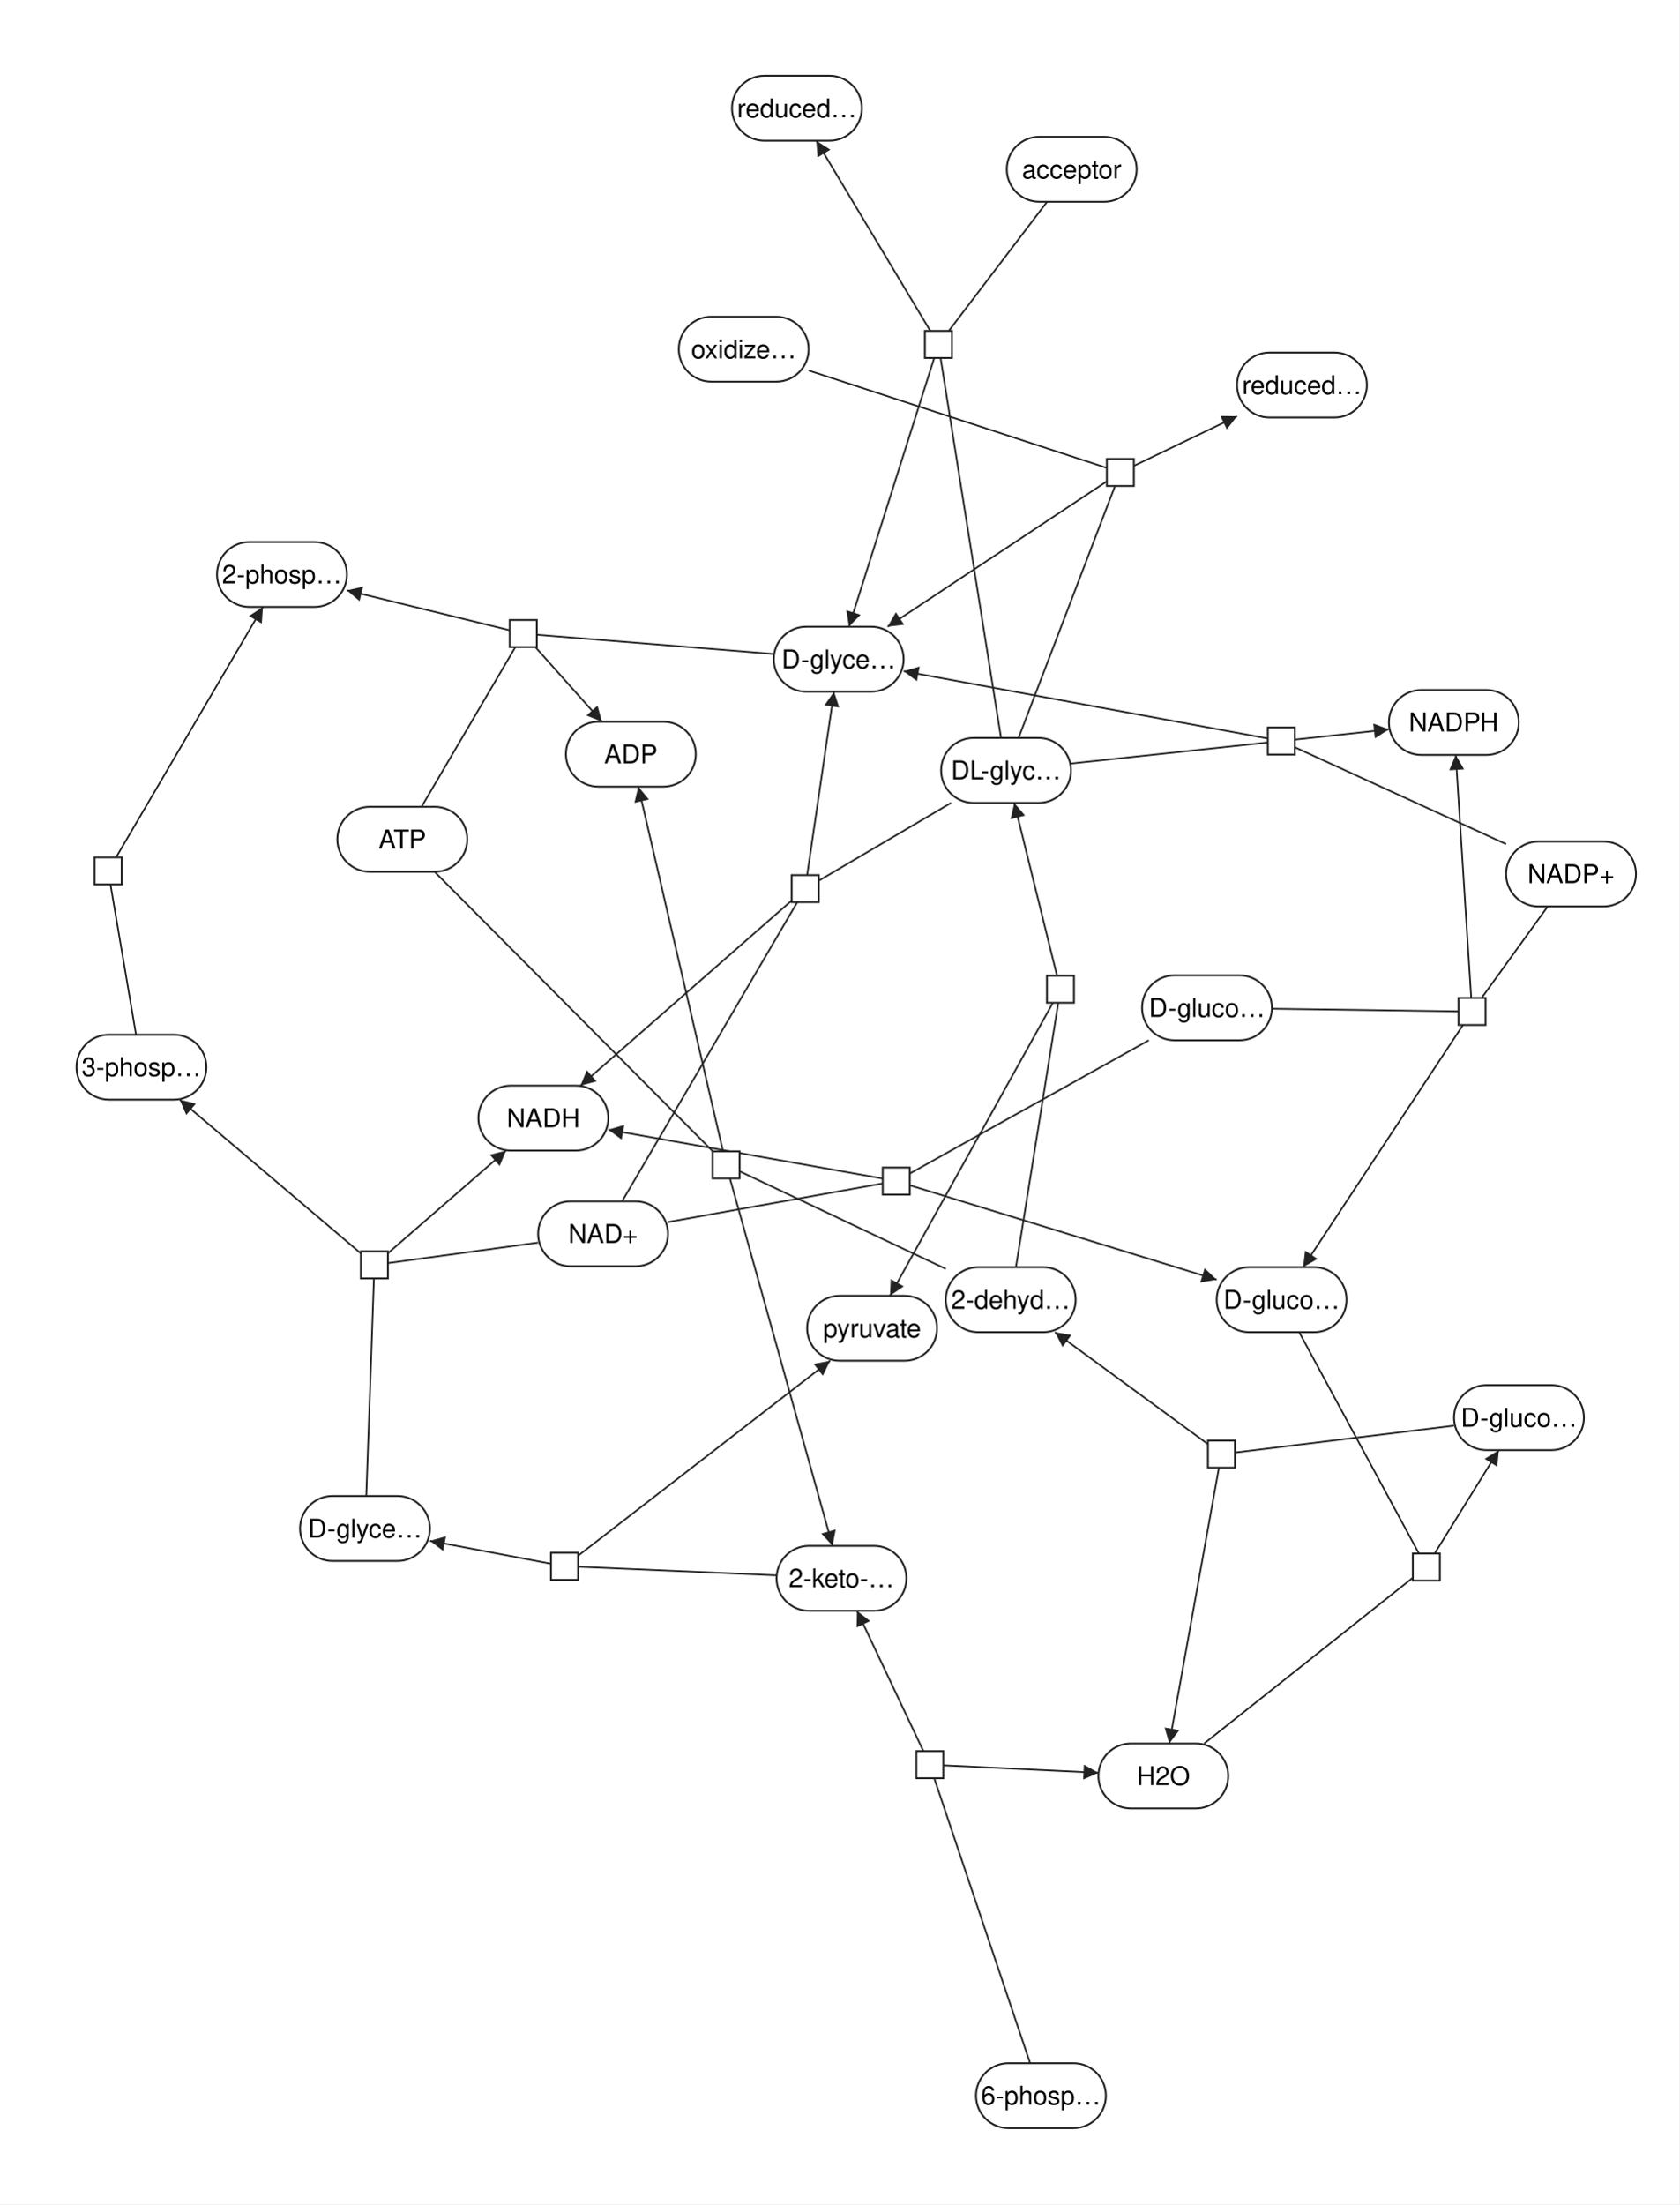
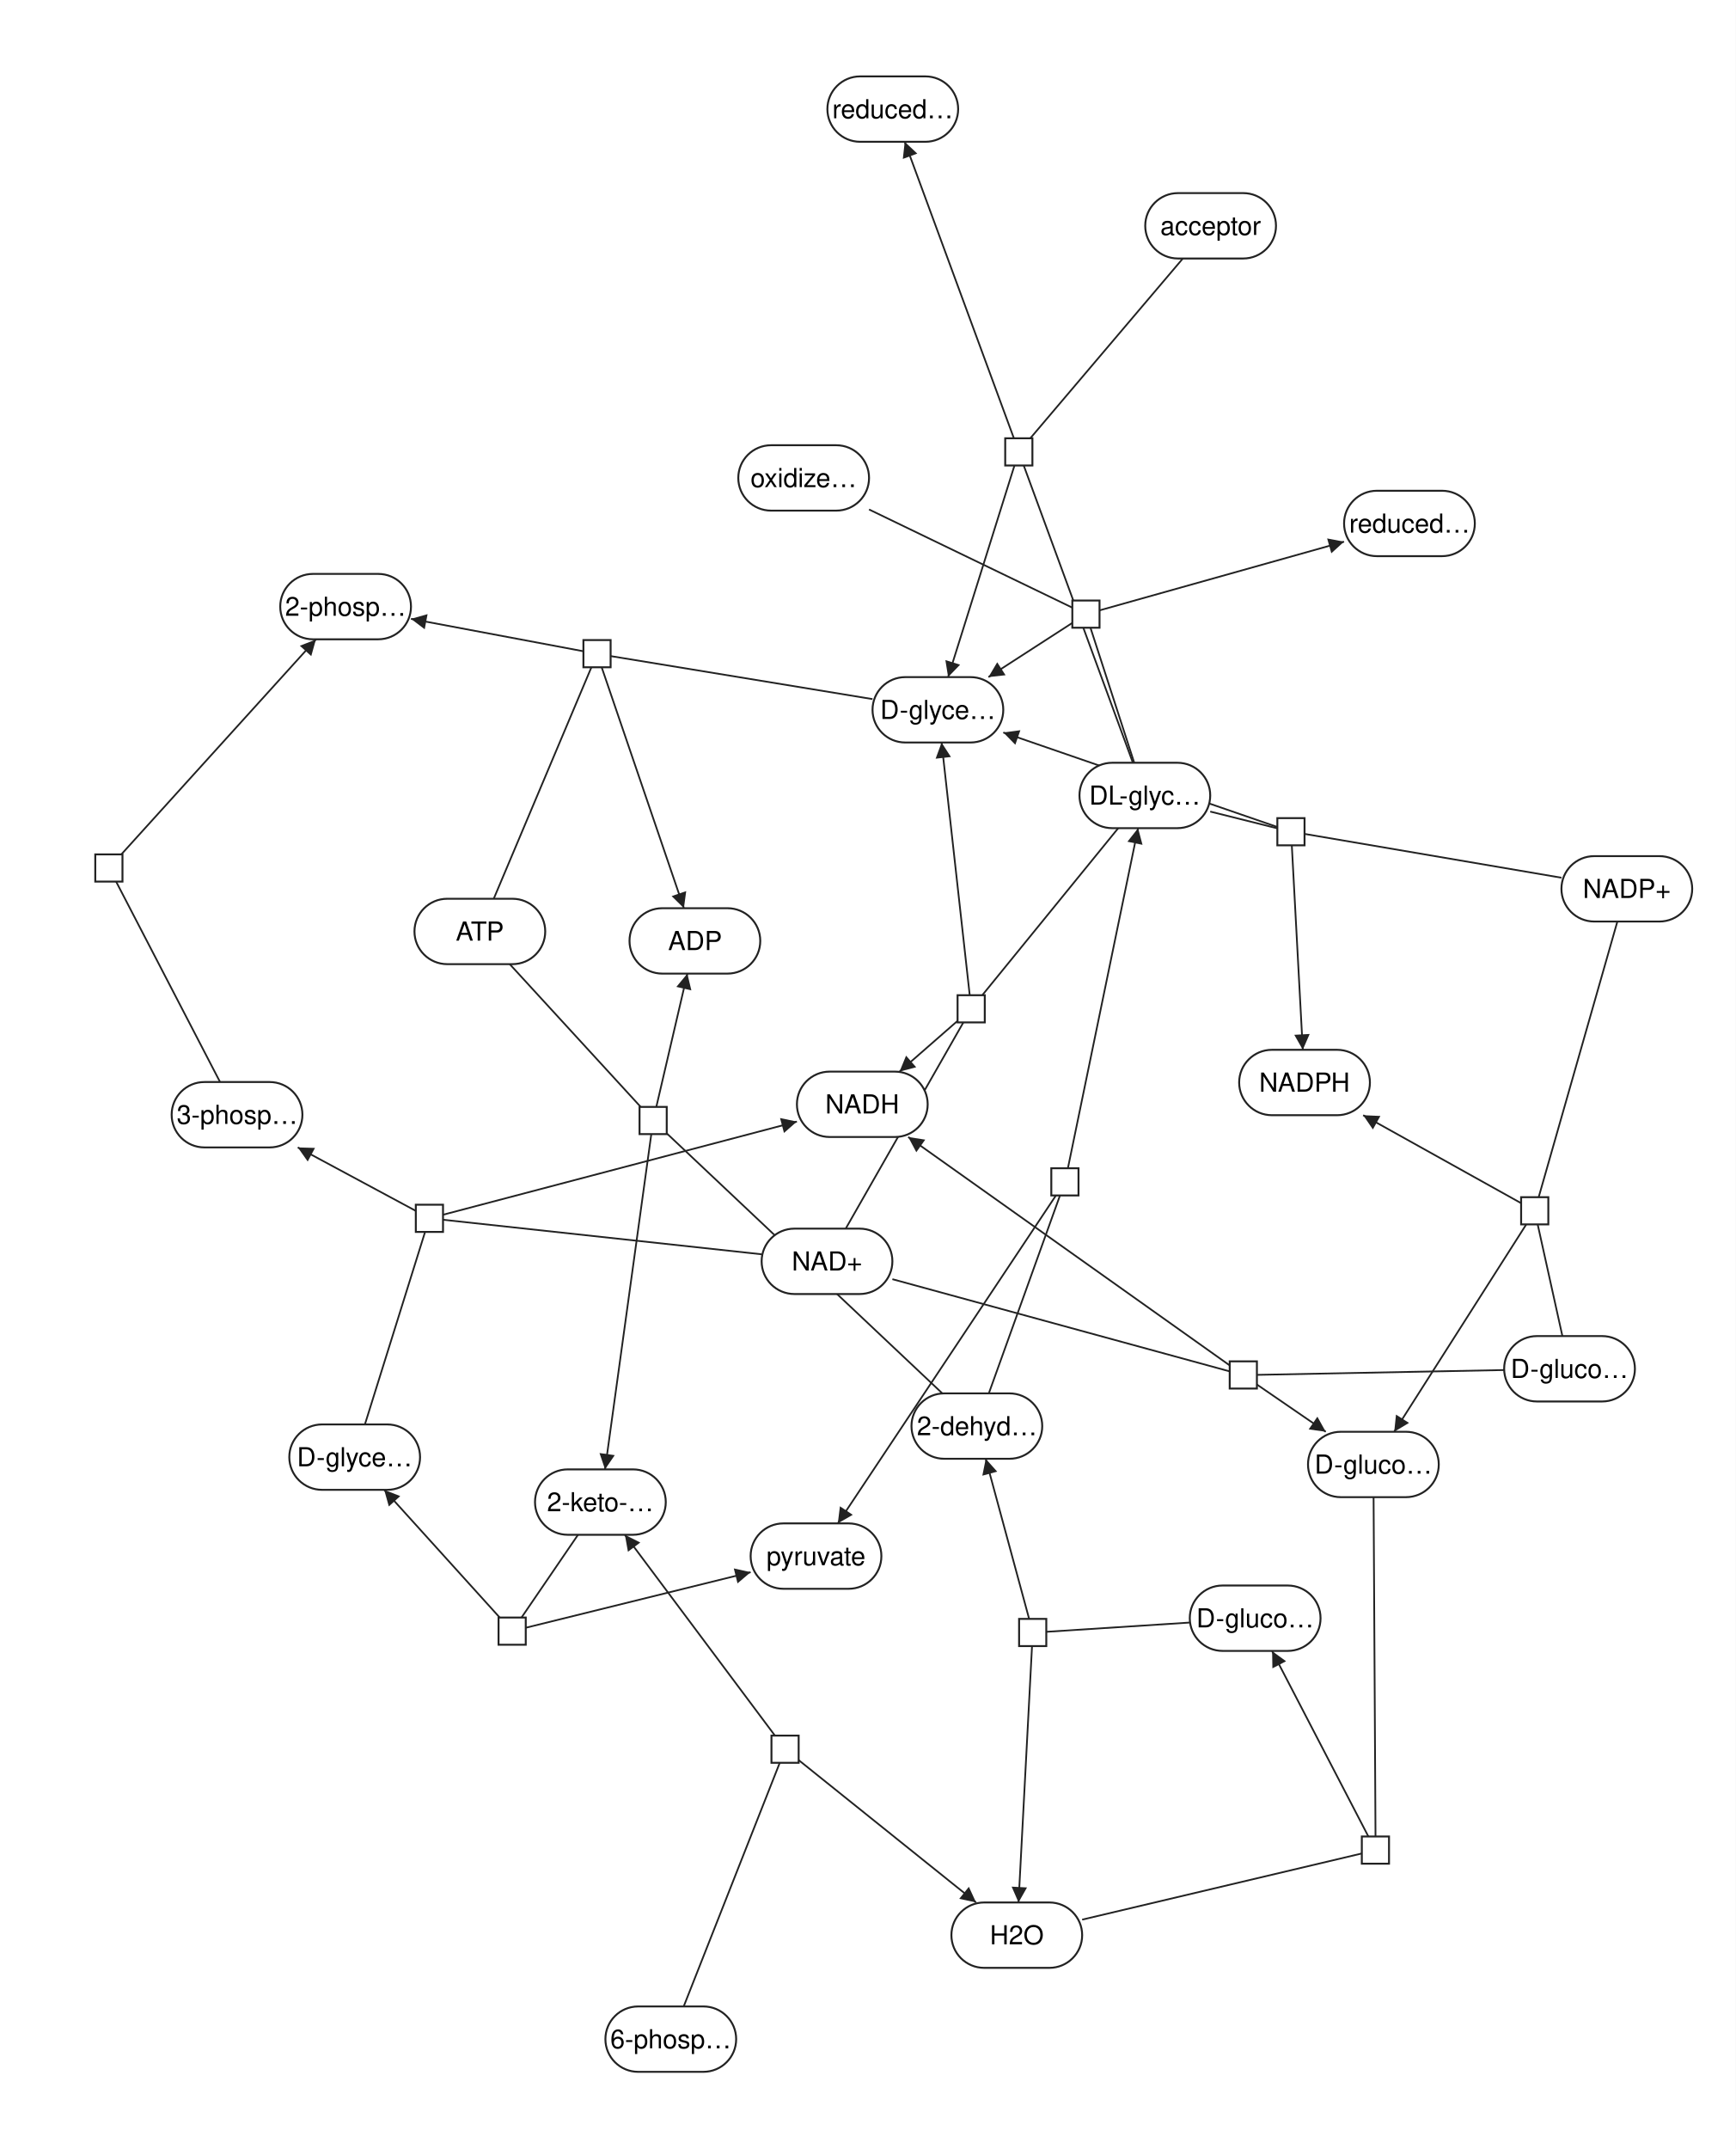
- <svg xmlns="http://www.w3.org/2000/svg" width="900" height="1181" viewBox="0 0 900 1181" font-family="Helvetica, Arial, sans-serif">
+ <svg xmlns="http://www.w3.org/2000/svg" width="900" height="1114" viewBox="0 0 900 1114" font-family="Helvetica, Arial, sans-serif">
  <defs>
    <marker id="production" viewBox="0 0 10 10" refX="10" refY="5" markerWidth="8.0" markerHeight="8.0" markerUnits="userSpaceOnUse" orient="auto">
      <path d="M0,0 L10,5 L0,10 z" fill="#222" />
    </marker>
    <marker id="stimulation" viewBox="0 0 11 10" refX="10" refY="5" markerWidth="8.8" markerHeight="8.0" markerUnits="userSpaceOnUse" orient="auto">
      <path d="M1,1 L10,5 L1,9 z" fill="#fff" stroke="#222" stroke-width="1.2" />
    </marker>
    <marker id="catalysis" viewBox="0 0 10 10" refX="9" refY="5" markerWidth="8.0" markerHeight="8.0" markerUnits="userSpaceOnUse" orient="auto">
      <circle cx="5" cy="5" r="4" fill="#fff" stroke="#222" stroke-width="1.2" />
    </marker>
    <marker id="inhibition" viewBox="0 0 4 10" refX="1" refY="5" markerWidth="3.2" markerHeight="8.0" markerUnits="userSpaceOnUse" orient="auto">
      <path d="M1,0 L1,10" stroke="#222" stroke-width="2" />
    </marker>
    <marker id="necessary-stimulation" viewBox="0 0 14 10" refX="13" refY="5" markerWidth="11.2" markerHeight="8.0" markerUnits="userSpaceOnUse" orient="auto">
      <path d="M1,0 L1,10" stroke="#222" stroke-width="1.6" />
      <path d="M4,1 L13,5 L4,9 z" fill="#fff" stroke="#222" stroke-width="1.2" />
    </marker>
    <marker id="modulation" viewBox="0 0 12 10" refX="11" refY="5" markerWidth="9.6" markerHeight="8.0" markerUnits="userSpaceOnUse" orient="auto">
      <path d="M1,5 L6,1 L11,5 L6,9 z" fill="#fff" stroke="#222" stroke-width="1.2" />
    </marker>
  </defs>
  <rect width="100%" height="100%" fill="#fff" />
-   <polyline points="72.9,554.4 59.2,473.9" fill="none" stroke="#222" stroke-width="0.9" />
-   <polyline points="645.4,934.2 757.2,845.4" fill="none" stroke="#222" stroke-width="0.9" />
-   <polyline points="506.9,679.9 396.4,627.6" fill="none" stroke="#222" stroke-width="0.9" />
-   <polyline points="544.5,679.0 567.2,537.3" fill="none" stroke="#222" stroke-width="0.9" />
-   <polyline points="433.4,198.5 593.2,250.7" fill="none" stroke="#222" stroke-width="0.9" />
-   <polyline points="829.5,485.7 794.1,534.7" fill="none" stroke="#222" stroke-width="0.9" />
-   <polyline points="807.2,452.3 694.0,400.4" fill="none" stroke="#222" stroke-width="0.9" />
-   <polyline points="196.3,801.6 200.4,685.0" fill="none" stroke="#222" stroke-width="0.9" />
-   <polyline points="552.1,1105.5 500.7,952.8" fill="none" stroke="#222" stroke-width="0.9" />
-   <polyline points="615.7,557.4 487.6,628.8" fill="none" stroke="#222" stroke-width="0.9" />
-   <polyline points="681.7,540.5 781.7,541.9" fill="none" stroke="#222" stroke-width="0.9" />
-   <polyline points="358.0,654.8 473.1,634.1" fill="none" stroke="#222" stroke-width="0.9" />
-   <polyline points="333.4,643.7 427.3,483.4" fill="none" stroke="#222" stroke-width="0.9" />
-   <polyline points="288.4,665.8 207.9,676.8" fill="none" stroke="#222" stroke-width="0.9" />
-   <polyline points="509.7,430.2 438.8,471.9" fill="none" stroke="#222" stroke-width="0.9" />
-   <polyline points="574.0,409.1 679.5,397.8" fill="none" stroke="#222" stroke-width="0.9" />
-   <polyline points="536.5,395.4 504.1,191.8" fill="none" stroke="#222" stroke-width="0.9" />
-   <polyline points="545.9,395.4 597.6,260.4" fill="none" stroke="#222" stroke-width="0.9" />
-   <polyline points="232.9,467.1 382.0,616.9" fill="none" stroke="#222" stroke-width="0.9" />
-   <polyline points="225.9,432.3 276.2,346.7" fill="none" stroke="#222" stroke-width="0.9" />
-   <polyline points="414.7,350.4 287.7,340.1" fill="none" stroke="#222" stroke-width="0.9" />
-   <polyline points="779.3,763.9 661.9,778.3" fill="none" stroke="#222" stroke-width="0.9" />
-   <polyline points="416.2,844.1 309.8,839.5" fill="none" stroke="#222" stroke-width="0.9" />
-   <polyline points="696.3,713.8 760.5,832.4" fill="none" stroke="#222" stroke-width="0.9" />
-   <polyline points="561.2,108.1 508.5,177.3" fill="none" stroke="#222" stroke-width="0.9" />
-   <polyline points="295.3,837.9 230.4,825.6" fill="none" stroke="#222" stroke-width="0.9" marker-end="url(#production)" />
-   <polyline points="309.8,833.6 444.9,729.1" fill="none" stroke="#222" stroke-width="0.9" marker-end="url(#production)" />
-   <polyline points="505.6,945.9 588.7,949.9" fill="none" stroke="#222" stroke-width="0.9" marker-end="url(#production)" />
-   <polyline points="494.9,938.3 459.3,863.1" fill="none" stroke="#222" stroke-width="0.9" marker-end="url(#production)" />
-   <polyline points="473.1,631.5 326.0,605.3" fill="none" stroke="#222" stroke-width="0.9" marker-end="url(#production)" />
-   <polyline points="487.6,635.1 652.1,685.7" fill="none" stroke="#222" stroke-width="0.9" marker-end="url(#production)" />
-   <polyline points="788.5,534.7 780.2,404.5" fill="none" stroke="#222" stroke-width="0.9" marker-end="url(#production)" />
-   <polyline points="784.1,549.2 698.4,679.0" fill="none" stroke="#222" stroke-width="0.9" marker-end="url(#production)" />
-   <polyline points="387.5,616.9 342.1,421.5" fill="none" stroke="#222" stroke-width="0.9" marker-end="url(#production)" />
-   <polyline points="391.2,631.4 446.2,828.3" fill="none" stroke="#222" stroke-width="0.9" marker-end="url(#production)" />
-   <polyline points="768.9,832.4 803.3,777.0" fill="none" stroke="#222" stroke-width="0.9" marker-end="url(#production)" />
-   <polyline points="424.3,482.5 311.1,581.7" fill="none" stroke="#222" stroke-width="0.9" marker-end="url(#production)" />
-   <polyline points="432.6,468.9 447.0,370.6" fill="none" stroke="#222" stroke-width="0.9" marker-end="url(#production)" />
-   <polyline points="694.0,396.3 744.4,390.8" fill="none" stroke="#222" stroke-width="0.9" marker-end="url(#production)" />
-   <polyline points="679.5,395.7 484.3,359.6" fill="none" stroke="#222" stroke-width="0.9" marker-end="url(#production)" />
-   <polyline points="62.2,459.4 140.9,325.2" fill="none" stroke="#222" stroke-width="0.9" marker-end="url(#production)" />
-   <polyline points="500.7,191.8 455.0,335.8" fill="none" stroke="#222" stroke-width="0.9" marker-end="url(#production)" />
-   <polyline points="498.6,177.3 437.5,75.4" fill="none" stroke="#222" stroke-width="0.9" marker-end="url(#production)" />
-   <polyline points="607.7,249.6 663.0,223.0" fill="none" stroke="#222" stroke-width="0.9" marker-end="url(#production)" />
-   <polyline points="593.2,257.9 475.7,335.8" fill="none" stroke="#222" stroke-width="0.9" marker-end="url(#production)" />
-   <polyline points="193.4,671.6 96.3,589.2" fill="none" stroke="#222" stroke-width="0.9" marker-end="url(#production)" />
-   <polyline points="207.9,671.5 271.2,616.5" fill="none" stroke="#222" stroke-width="0.9" marker-end="url(#production)" />
-   <polyline points="653.3,786.4 626.7,934.2" fill="none" stroke="#222" stroke-width="0.9" marker-end="url(#production)" />
-   <polyline points="647.4,773.8 565.4,713.8" fill="none" stroke="#222" stroke-width="0.9" marker-end="url(#production)" />
-   <polyline points="273.2,337.7 185.9,316.3" fill="none" stroke="#222" stroke-width="0.9" marker-end="url(#production)" />
-   <polyline points="286.9,346.7 322.6,386.7" fill="none" stroke="#222" stroke-width="0.9" marker-end="url(#production)" />
-   <polyline points="566.5,522.8 543.6,430.2" fill="none" stroke="#222" stroke-width="0.9" marker-end="url(#production)" />
-   <polyline points="564.3,537.3 477.0,694.3" fill="none" stroke="#222" stroke-width="0.9" marker-end="url(#production)" />
-   <rect x="41.0" y="554.4" width="69.6" height="34.8" rx="17.4" fill="#fff" stroke="#222" stroke-width="1" />
-   <text x="75.8" y="576.6" font-size="13.9" text-anchor="middle">3-phosp…</text>
-   <rect x="256.4" y="581.7" width="69.6" height="34.8" rx="17.4" fill="#fff" stroke="#222" stroke-width="1" />
-   <text x="291.2" y="604.0" font-size="13.9" text-anchor="middle">NADH</text>
-   <rect x="588.7" y="934.2" width="69.6" height="34.8" rx="17.4" fill="#fff" stroke="#222" stroke-width="1" />
-   <text x="623.5" y="956.5" font-size="13.9" text-anchor="middle">H2O</text>
-   <rect x="116.3" y="290.4" width="69.6" height="34.8" rx="17.4" fill="#fff" stroke="#222" stroke-width="1" />
-   <text x="151.1" y="312.6" font-size="13.9" text-anchor="middle">2-phosp…</text>
-   <rect x="506.9" y="679.0" width="69.6" height="34.8" rx="17.4" fill="#fff" stroke="#222" stroke-width="1" />
-   <text x="541.7" y="701.3" font-size="13.9" text-anchor="middle">2-dehyd…</text>
-   <rect x="363.8" y="169.7" width="69.6" height="34.8" rx="17.4" fill="#fff" stroke="#222" stroke-width="1" />
-   <text x="398.6" y="192.0" font-size="13.9" text-anchor="middle">oxidize…</text>
-   <rect x="807.2" y="450.9" width="69.6" height="34.8" rx="17.4" fill="#fff" stroke="#222" stroke-width="1" />
-   <text x="842.0" y="473.2" font-size="13.9" text-anchor="middle">NADP+</text>
-   <rect x="160.8" y="801.6" width="69.6" height="34.8" rx="17.4" fill="#fff" stroke="#222" stroke-width="1" />
-   <text x="195.6" y="823.9" font-size="13.9" text-anchor="middle">D-glyce…</text>
-   <rect x="523.1" y="1105.5" width="69.6" height="34.8" rx="17.4" fill="#fff" stroke="#222" stroke-width="1" />
-   <text x="557.9" y="1127.7" font-size="13.9" text-anchor="middle">6-phosp…</text>
-   <rect x="612.1" y="522.6" width="69.6" height="34.8" rx="17.4" fill="#fff" stroke="#222" stroke-width="1" />
-   <text x="646.9" y="544.9" font-size="13.9" text-anchor="middle">D-gluco…</text>
-   <rect x="288.4" y="643.7" width="69.6" height="34.8" rx="17.4" fill="#fff" stroke="#222" stroke-width="1" />
-   <text x="323.2" y="666.0" font-size="13.9" text-anchor="middle">NAD+</text>
-   <rect x="303.3" y="386.7" width="69.6" height="34.8" rx="17.4" fill="#fff" stroke="#222" stroke-width="1" />
-   <text x="338.1" y="409.0" font-size="13.9" text-anchor="middle">ADP</text>
-   <rect x="504.4" y="395.4" width="69.6" height="34.8" rx="17.4" fill="#fff" stroke="#222" stroke-width="1" />
-   <text x="539.2" y="417.6" font-size="13.9" text-anchor="middle">DL-glyc…</text>
-   <rect x="432.6" y="694.3" width="69.6" height="34.8" rx="17.4" fill="#fff" stroke="#222" stroke-width="1" />
-   <text x="467.4" y="716.6" font-size="13.9" text-anchor="middle">pyruvate</text>
-   <rect x="180.8" y="432.3" width="69.6" height="34.8" rx="17.4" fill="#fff" stroke="#222" stroke-width="1" />
-   <text x="215.6" y="454.6" font-size="13.9" text-anchor="middle">ATP</text>
-   <rect x="663.0" y="188.9" width="69.6" height="34.8" rx="17.4" fill="#fff" stroke="#222" stroke-width="1" />
-   <text x="697.8" y="211.2" font-size="13.9" text-anchor="middle">reduced…</text>
-   <rect x="744.4" y="369.7" width="69.6" height="34.8" rx="17.4" fill="#fff" stroke="#222" stroke-width="1" />
-   <text x="779.1" y="391.9" font-size="13.9" text-anchor="middle">NADPH</text>
-   <rect x="414.7" y="335.8" width="69.6" height="34.8" rx="17.4" fill="#fff" stroke="#222" stroke-width="1" />
-   <text x="449.5" y="358.1" font-size="13.9" text-anchor="middle">D-glyce…</text>
-   <rect x="779.3" y="742.2" width="69.6" height="34.8" rx="17.4" fill="#fff" stroke="#222" stroke-width="1" />
-   <text x="814.1" y="764.5" font-size="13.9" text-anchor="middle">D-gluco…</text>
-   <rect x="416.2" y="828.3" width="69.6" height="34.8" rx="17.4" fill="#fff" stroke="#222" stroke-width="1" />
-   <text x="451.0" y="850.5" font-size="13.9" text-anchor="middle">2-keto-…</text>
-   <rect x="392.3" y="40.6" width="69.6" height="34.8" rx="17.4" fill="#fff" stroke="#222" stroke-width="1" />
-   <text x="427.1" y="62.9" font-size="13.9" text-anchor="middle">reduced…</text>
-   <rect x="652.1" y="679.0" width="69.6" height="34.8" rx="17.4" fill="#fff" stroke="#222" stroke-width="1" />
-   <text x="686.9" y="701.3" font-size="13.9" text-anchor="middle">D-gluco…</text>
-   <rect x="539.6" y="73.3" width="69.6" height="34.8" rx="17.4" fill="#fff" stroke="#222" stroke-width="1" />
-   <text x="574.4" y="95.6" font-size="13.9" text-anchor="middle">acceptor</text>
-   <rect x="295.3" y="832.0" width="14.5" height="14.5" fill="#fff" stroke="#222" stroke-width="1" />
-   <rect x="491.1" y="938.3" width="14.5" height="14.5" fill="#fff" stroke="#222" stroke-width="1" />
-   <rect x="473.1" y="625.6" width="14.5" height="14.5" fill="#fff" stroke="#222" stroke-width="1" />
-   <rect x="781.7" y="534.7" width="14.5" height="14.5" fill="#fff" stroke="#222" stroke-width="1" />
-   <rect x="381.9" y="616.9" width="14.5" height="14.5" fill="#fff" stroke="#222" stroke-width="1" />
-   <rect x="757.2" y="832.4" width="14.5" height="14.5" fill="#fff" stroke="#222" stroke-width="1" />
-   <rect x="424.3" y="468.9" width="14.5" height="14.5" fill="#fff" stroke="#222" stroke-width="1" />
-   <rect x="679.5" y="389.8" width="14.5" height="14.5" fill="#fff" stroke="#222" stroke-width="1" />
-   <rect x="50.7" y="459.4" width="14.5" height="14.5" fill="#fff" stroke="#222" stroke-width="1" />
-   <rect x="495.7" y="177.3" width="14.5" height="14.5" fill="#fff" stroke="#222" stroke-width="1" />
-   <rect x="593.2" y="245.9" width="14.5" height="14.5" fill="#fff" stroke="#222" stroke-width="1" />
-   <rect x="193.4" y="670.5" width="14.5" height="14.5" fill="#fff" stroke="#222" stroke-width="1" />
-   <rect x="647.4" y="771.9" width="14.5" height="14.5" fill="#fff" stroke="#222" stroke-width="1" />
-   <rect x="273.2" y="332.2" width="14.5" height="14.5" fill="#fff" stroke="#222" stroke-width="1" />
-   <rect x="561.1" y="522.8" width="14.5" height="14.5" fill="#fff" stroke="#222" stroke-width="1" />
+   <polyline points="114.1,560.9 60.2,457.0" fill="none" stroke="#222" stroke-width="0.9" />
+   <polyline points="561.1,995.1 706.1,960.8" fill="none" stroke="#222" stroke-width="0.9" />
+   <polyline points="488.6,722.3 345.7,587.5" fill="none" stroke="#222" stroke-width="0.9" />
+   <polyline points="512.7,722.3 549.6,619.7" fill="none" stroke="#222" stroke-width="0.9" />
+   <polyline points="450.6,264.1 556.0,315.0" fill="none" stroke="#222" stroke-width="0.9" />
+   <polyline points="838.6,477.7 797.8,620.6" fill="none" stroke="#222" stroke-width="0.9" />
+   <polyline points="809.6,455.0 676.5,432.3" fill="none" stroke="#222" stroke-width="0.9" />
+   <polyline points="189.2,738.4 220.4,638.6" fill="none" stroke="#222" stroke-width="0.9" />
+   <polyline points="354.5,1040.1 404.3,913.8" fill="none" stroke="#222" stroke-width="0.9" />
+   <polyline points="779.9,710.2 651.7,712.7" fill="none" stroke="#222" stroke-width="0.9" />
+   <polyline points="810.1,692.6 797.3,634.8" fill="none" stroke="#222" stroke-width="0.9" />
+   <polyline points="462.7,663.1 637.6,710.9" fill="none" stroke="#222" stroke-width="0.9" />
+   <polyline points="438.5,636.9 499.5,530.0" fill="none" stroke="#222" stroke-width="0.9" />
+   <polyline points="394.9,650.2 229.7,632.3" fill="none" stroke="#222" stroke-width="0.9" />
+   <polyline points="579.8,429.3 509.3,515.9" fill="none" stroke="#222" stroke-width="0.9" />
+   <polyline points="627.5,420.7 662.3,429.4" fill="none" stroke="#222" stroke-width="0.9" />
+   <polyline points="587.4,395.4 530.8,241.3" fill="none" stroke="#222" stroke-width="0.9" />
+   <polyline points="588.1,395.4 565.4,325.4" fill="none" stroke="#222" stroke-width="0.9" />
+   <polyline points="264.3,499.8 332.2,573.8" fill="none" stroke="#222" stroke-width="0.9" />
+   <polyline points="256.0,465.9 306.6,346.0" fill="none" stroke="#222" stroke-width="0.9" />
+   <polyline points="452.4,362.4 316.6,340.1" fill="none" stroke="#222" stroke-width="0.9" />
+   <polyline points="616.9,841.1 542.5,845.9" fill="none" stroke="#222" stroke-width="0.9" />
+   <polyline points="299.7,795.6 270.4,838.5" fill="none" stroke="#222" stroke-width="0.9" />
+   <polyline points="712.2,776.1 713.2,952.0" fill="none" stroke="#222" stroke-width="0.9" />
+   <polyline points="613.3,134.0 534.2,227.2" fill="none" stroke="#222" stroke-width="0.9" />
+   <polyline points="259.1,838.5 199.2,772.3" fill="none" stroke="#222" stroke-width="0.9" marker-end="url(#production)" />
+   <polyline points="272.6,843.8 389.2,815.0" fill="none" stroke="#222" stroke-width="0.9" marker-end="url(#production)" />
+   <polyline points="414.1,912.4 506.1,986.2" fill="none" stroke="#222" stroke-width="0.9" marker-end="url(#production)" />
+   <polyline points="401.8,899.7 324.0,795.6" fill="none" stroke="#222" stroke-width="0.9" marker-end="url(#production)" />
+   <polyline points="637.6,707.8 470.9,589.4" fill="none" stroke="#222" stroke-width="0.9" marker-end="url(#production)" />
+   <polyline points="651.7,717.7 687.4,742.2" fill="none" stroke="#222" stroke-width="0.9" marker-end="url(#production)" />
+   <polyline points="788.7,623.7 706.8,578.1" fill="none" stroke="#222" stroke-width="0.9" marker-end="url(#production)" />
+   <polyline points="791.3,634.8 722.9,742.2" fill="none" stroke="#222" stroke-width="0.9" marker-end="url(#production)" />
+   <polyline points="340.3,573.8 356.4,504.7" fill="none" stroke="#222" stroke-width="0.9" marker-end="url(#production)" />
+   <polyline points="337.7,587.9 313.7,761.7" fill="none" stroke="#222" stroke-width="0.9" marker-end="url(#production)" />
+   <polyline points="709.5,952.0 659.6,855.9" fill="none" stroke="#222" stroke-width="0.9" marker-end="url(#production)" />
+   <polyline points="496.5,529.2 466.4,555.5" fill="none" stroke="#222" stroke-width="0.9" marker-end="url(#production)" />
+   <polyline points="502.8,515.9 488.2,384.9" fill="none" stroke="#222" stroke-width="0.9" marker-end="url(#production)" />
+   <polyline points="669.8,438.2 675.5,544.2" fill="none" stroke="#222" stroke-width="0.9" marker-end="url(#production)" />
+   <polyline points="662.3,428.7 520.2,379.7" fill="none" stroke="#222" stroke-width="0.9" marker-end="url(#production)" />
+   <polyline points="62.9,442.9 163.8,331.5" fill="none" stroke="#222" stroke-width="0.9" marker-end="url(#production)" />
+   <polyline points="526.0,241.3 491.6,351.0" fill="none" stroke="#222" stroke-width="0.9" marker-end="url(#production)" />
+   <polyline points="525.7,227.2 469.1,73.5" fill="none" stroke="#222" stroke-width="0.9" marker-end="url(#production)" />
+   <polyline points="570.1,316.4 696.9,280.8" fill="none" stroke="#222" stroke-width="0.9" marker-end="url(#production)" />
+   <polyline points="556.0,322.9 512.5,351.0" fill="none" stroke="#222" stroke-width="0.9" marker-end="url(#production)" />
+   <polyline points="215.6,627.7 154.4,594.8" fill="none" stroke="#222" stroke-width="0.9" marker-end="url(#production)" />
+   <polyline points="229.7,629.7 413.2,581.4" fill="none" stroke="#222" stroke-width="0.9" marker-end="url(#production)" />
+   <polyline points="535.1,853.4 528.1,986.2" fill="none" stroke="#222" stroke-width="0.9" marker-end="url(#production)" />
+   <polyline points="533.6,839.2 511.1,756.2" fill="none" stroke="#222" stroke-width="0.9" marker-end="url(#production)" />
+   <polyline points="302.5,337.6 213.1,320.8" fill="none" stroke="#222" stroke-width="0.9" marker-end="url(#production)" />
+   <polyline points="312.0,346.0 354.6,470.8" fill="none" stroke="#222" stroke-width="0.9" marker-end="url(#production)" />
+   <polyline points="553.7,605.6 590.1,429.3" fill="none" stroke="#222" stroke-width="0.9" marker-end="url(#production)" />
+   <polyline points="547.5,619.7 434.4,789.7" fill="none" stroke="#222" stroke-width="0.9" marker-end="url(#production)" />
+   <rect x="89.0" y="560.9" width="67.8" height="33.9" rx="17.0" fill="#fff" stroke="#222" stroke-width="1" />
+   <text x="123.0" y="582.6" font-size="13.6" text-anchor="middle">3-phosp…</text>
+   <rect x="413.2" y="555.5" width="67.8" height="33.9" rx="17.0" fill="#fff" stroke="#222" stroke-width="1" />
+   <text x="447.1" y="577.2" font-size="13.6" text-anchor="middle">NADH</text>
+   <rect x="493.3" y="986.2" width="67.8" height="33.9" rx="17.0" fill="#fff" stroke="#222" stroke-width="1" />
+   <text x="527.2" y="1007.9" font-size="13.6" text-anchor="middle">H2O</text>
+   <rect x="145.3" y="297.5" width="67.8" height="33.9" rx="17.0" fill="#fff" stroke="#222" stroke-width="1" />
+   <text x="179.2" y="319.2" font-size="13.6" text-anchor="middle">2-phosp…</text>
+   <rect x="472.6" y="722.3" width="67.8" height="33.9" rx="17.0" fill="#fff" stroke="#222" stroke-width="1" />
+   <text x="506.6" y="744.0" font-size="13.6" text-anchor="middle">2-dehyd…</text>
+   <rect x="382.8" y="230.8" width="67.8" height="33.9" rx="17.0" fill="#fff" stroke="#222" stroke-width="1" />
+   <text x="416.7" y="252.5" font-size="13.6" text-anchor="middle">oxidize…</text>
+   <rect x="809.6" y="443.8" width="67.8" height="33.9" rx="17.0" fill="#fff" stroke="#222" stroke-width="1" />
+   <text x="843.5" y="465.5" font-size="13.6" text-anchor="middle">NADP+</text>
+   <rect x="150.0" y="738.4" width="67.8" height="33.9" rx="17.0" fill="#fff" stroke="#222" stroke-width="1" />
+   <text x="183.9" y="760.1" font-size="13.6" text-anchor="middle">D-glyce…</text>
+   <rect x="313.9" y="1040.1" width="67.8" height="33.9" rx="17.0" fill="#fff" stroke="#222" stroke-width="1" />
+   <text x="347.8" y="1061.8" font-size="13.6" text-anchor="middle">6-phosp…</text>
+   <rect x="779.9" y="692.6" width="67.8" height="33.9" rx="17.0" fill="#fff" stroke="#222" stroke-width="1" />
+   <text x="813.8" y="714.3" font-size="13.6" text-anchor="middle">D-gluco…</text>
+   <rect x="394.9" y="636.9" width="67.8" height="33.9" rx="17.0" fill="#fff" stroke="#222" stroke-width="1" />
+   <text x="428.8" y="658.6" font-size="13.6" text-anchor="middle">NAD+</text>
+   <rect x="326.4" y="470.8" width="67.8" height="33.9" rx="17.0" fill="#fff" stroke="#222" stroke-width="1" />
+   <text x="360.4" y="492.5" font-size="13.6" text-anchor="middle">ADP</text>
+   <rect x="559.7" y="395.4" width="67.8" height="33.9" rx="17.0" fill="#fff" stroke="#222" stroke-width="1" />
+   <text x="593.6" y="417.1" font-size="13.6" text-anchor="middle">DL-glyc…</text>
+   <rect x="389.2" y="789.7" width="67.8" height="33.9" rx="17.0" fill="#fff" stroke="#222" stroke-width="1" />
+   <text x="423.1" y="811.4" font-size="13.6" text-anchor="middle">pyruvate</text>
+   <rect x="214.9" y="465.9" width="67.8" height="33.9" rx="17.0" fill="#fff" stroke="#222" stroke-width="1" />
+   <text x="248.8" y="487.6" font-size="13.6" text-anchor="middle">ATP</text>
+   <rect x="696.9" y="254.4" width="67.8" height="33.9" rx="17.0" fill="#fff" stroke="#222" stroke-width="1" />
+   <text x="730.9" y="276.1" font-size="13.6" text-anchor="middle">reduced…</text>
+   <rect x="642.5" y="544.2" width="67.8" height="33.9" rx="17.0" fill="#fff" stroke="#222" stroke-width="1" />
+   <text x="676.4" y="565.9" font-size="13.6" text-anchor="middle">NADPH</text>
+   <rect x="452.4" y="351.0" width="67.8" height="33.9" rx="17.0" fill="#fff" stroke="#222" stroke-width="1" />
+   <text x="486.3" y="372.7" font-size="13.6" text-anchor="middle">D-glyce…</text>
+   <rect x="616.9" y="821.9" width="67.8" height="33.9" rx="17.0" fill="#fff" stroke="#222" stroke-width="1" />
+   <text x="650.8" y="843.6" font-size="13.6" text-anchor="middle">D-gluco…</text>
+   <rect x="277.4" y="761.7" width="67.8" height="33.9" rx="17.0" fill="#fff" stroke="#222" stroke-width="1" />
+   <text x="311.3" y="783.4" font-size="13.6" text-anchor="middle">2-keto-…</text>
+   <rect x="429.0" y="39.6" width="67.8" height="33.9" rx="17.0" fill="#fff" stroke="#222" stroke-width="1" />
+   <text x="462.9" y="61.3" font-size="13.6" text-anchor="middle">reduced…</text>
+   <rect x="678.2" y="742.2" width="67.8" height="33.9" rx="17.0" fill="#fff" stroke="#222" stroke-width="1" />
+   <text x="712.1" y="763.9" font-size="13.6" text-anchor="middle">D-gluco…</text>
+   <rect x="593.8" y="100.1" width="67.8" height="33.9" rx="17.0" fill="#fff" stroke="#222" stroke-width="1" />
+   <text x="627.7" y="121.8" font-size="13.6" text-anchor="middle">acceptor</text>
+   <rect x="258.5" y="838.5" width="14.1" height="14.1" fill="#fff" stroke="#222" stroke-width="1" />
+   <rect x="400.0" y="899.7" width="14.1" height="14.1" fill="#fff" stroke="#222" stroke-width="1" />
+   <rect x="637.6" y="705.7" width="14.1" height="14.1" fill="#fff" stroke="#222" stroke-width="1" />
+   <rect x="788.7" y="620.6" width="14.1" height="14.1" fill="#fff" stroke="#222" stroke-width="1" />
+   <rect x="331.6" y="573.8" width="14.1" height="14.1" fill="#fff" stroke="#222" stroke-width="1" />
+   <rect x="706.1" y="952.0" width="14.1" height="14.1" fill="#fff" stroke="#222" stroke-width="1" />
+   <rect x="496.5" y="515.9" width="14.1" height="14.1" fill="#fff" stroke="#222" stroke-width="1" />
+   <rect x="662.3" y="424.1" width="14.1" height="14.1" fill="#fff" stroke="#222" stroke-width="1" />
+   <rect x="49.4" y="442.9" width="14.1" height="14.1" fill="#fff" stroke="#222" stroke-width="1" />
+   <rect x="521.2" y="227.2" width="14.1" height="14.1" fill="#fff" stroke="#222" stroke-width="1" />
+   <rect x="556.0" y="311.3" width="14.1" height="14.1" fill="#fff" stroke="#222" stroke-width="1" />
+   <rect x="215.6" y="624.5" width="14.1" height="14.1" fill="#fff" stroke="#222" stroke-width="1" />
+   <rect x="528.4" y="839.2" width="14.1" height="14.1" fill="#fff" stroke="#222" stroke-width="1" />
+   <rect x="302.5" y="331.8" width="14.1" height="14.1" fill="#fff" stroke="#222" stroke-width="1" />
+   <rect x="545.1" y="605.6" width="14.1" height="14.1" fill="#fff" stroke="#222" stroke-width="1" />
</svg>
